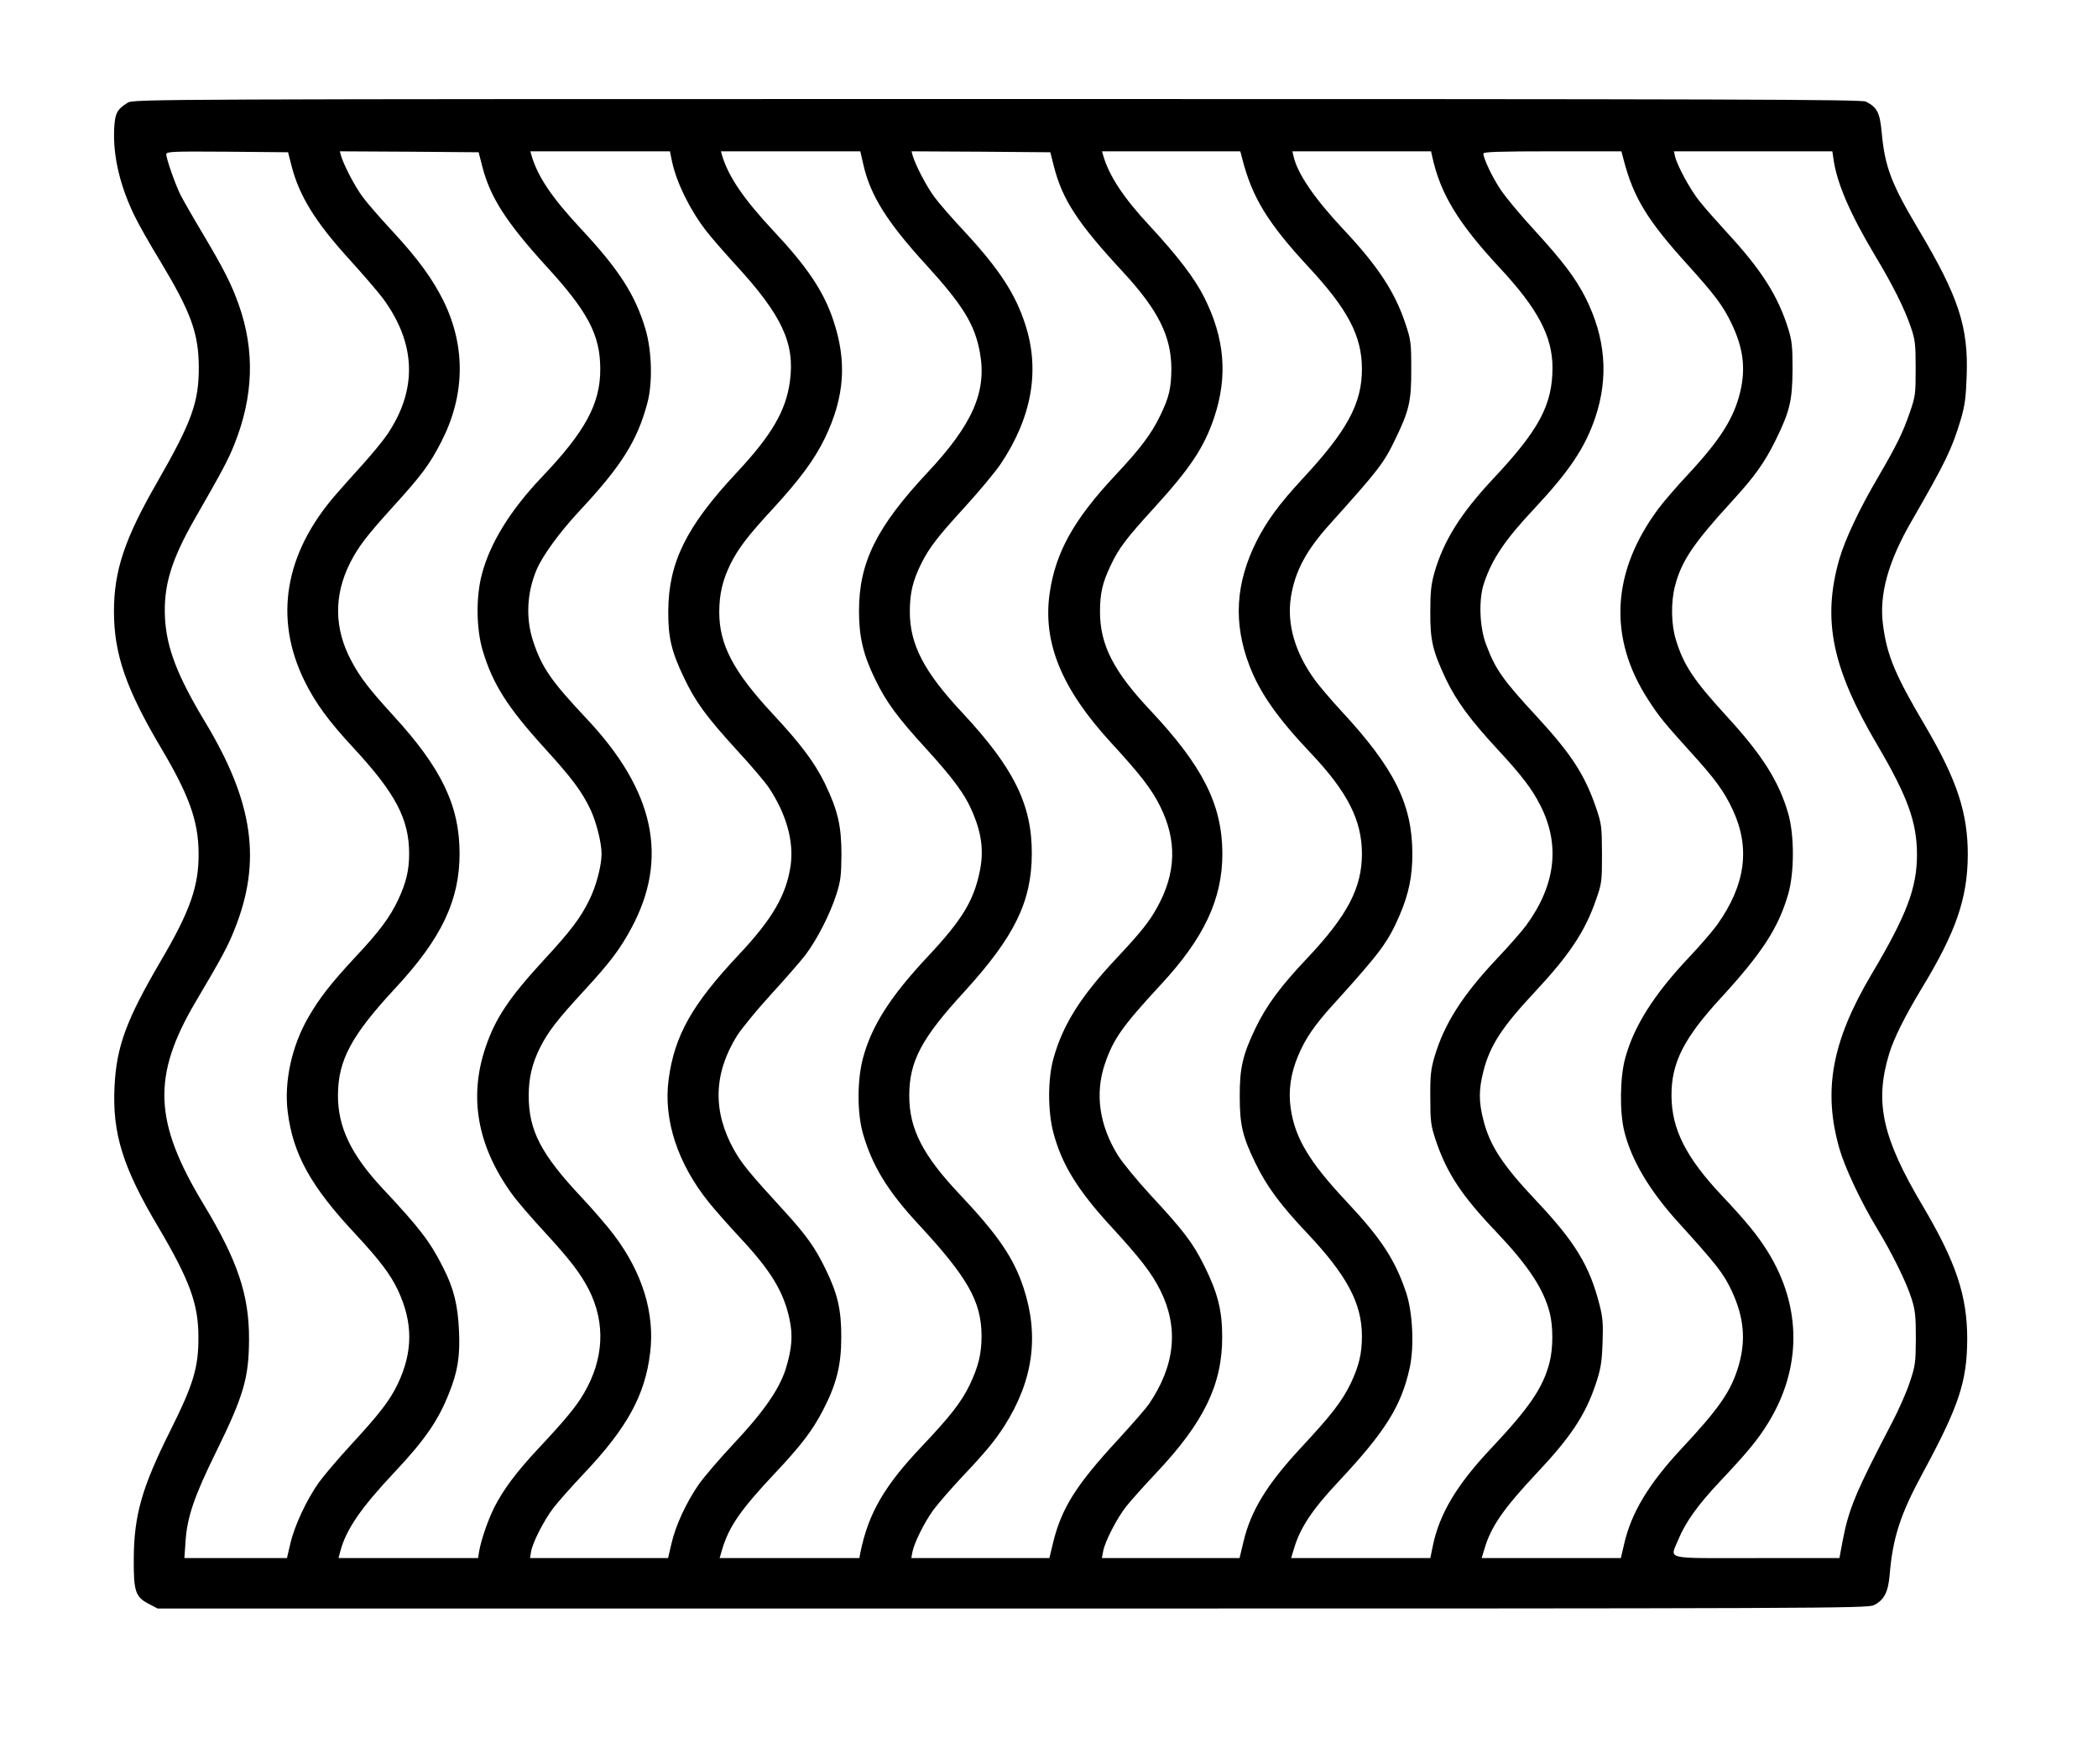
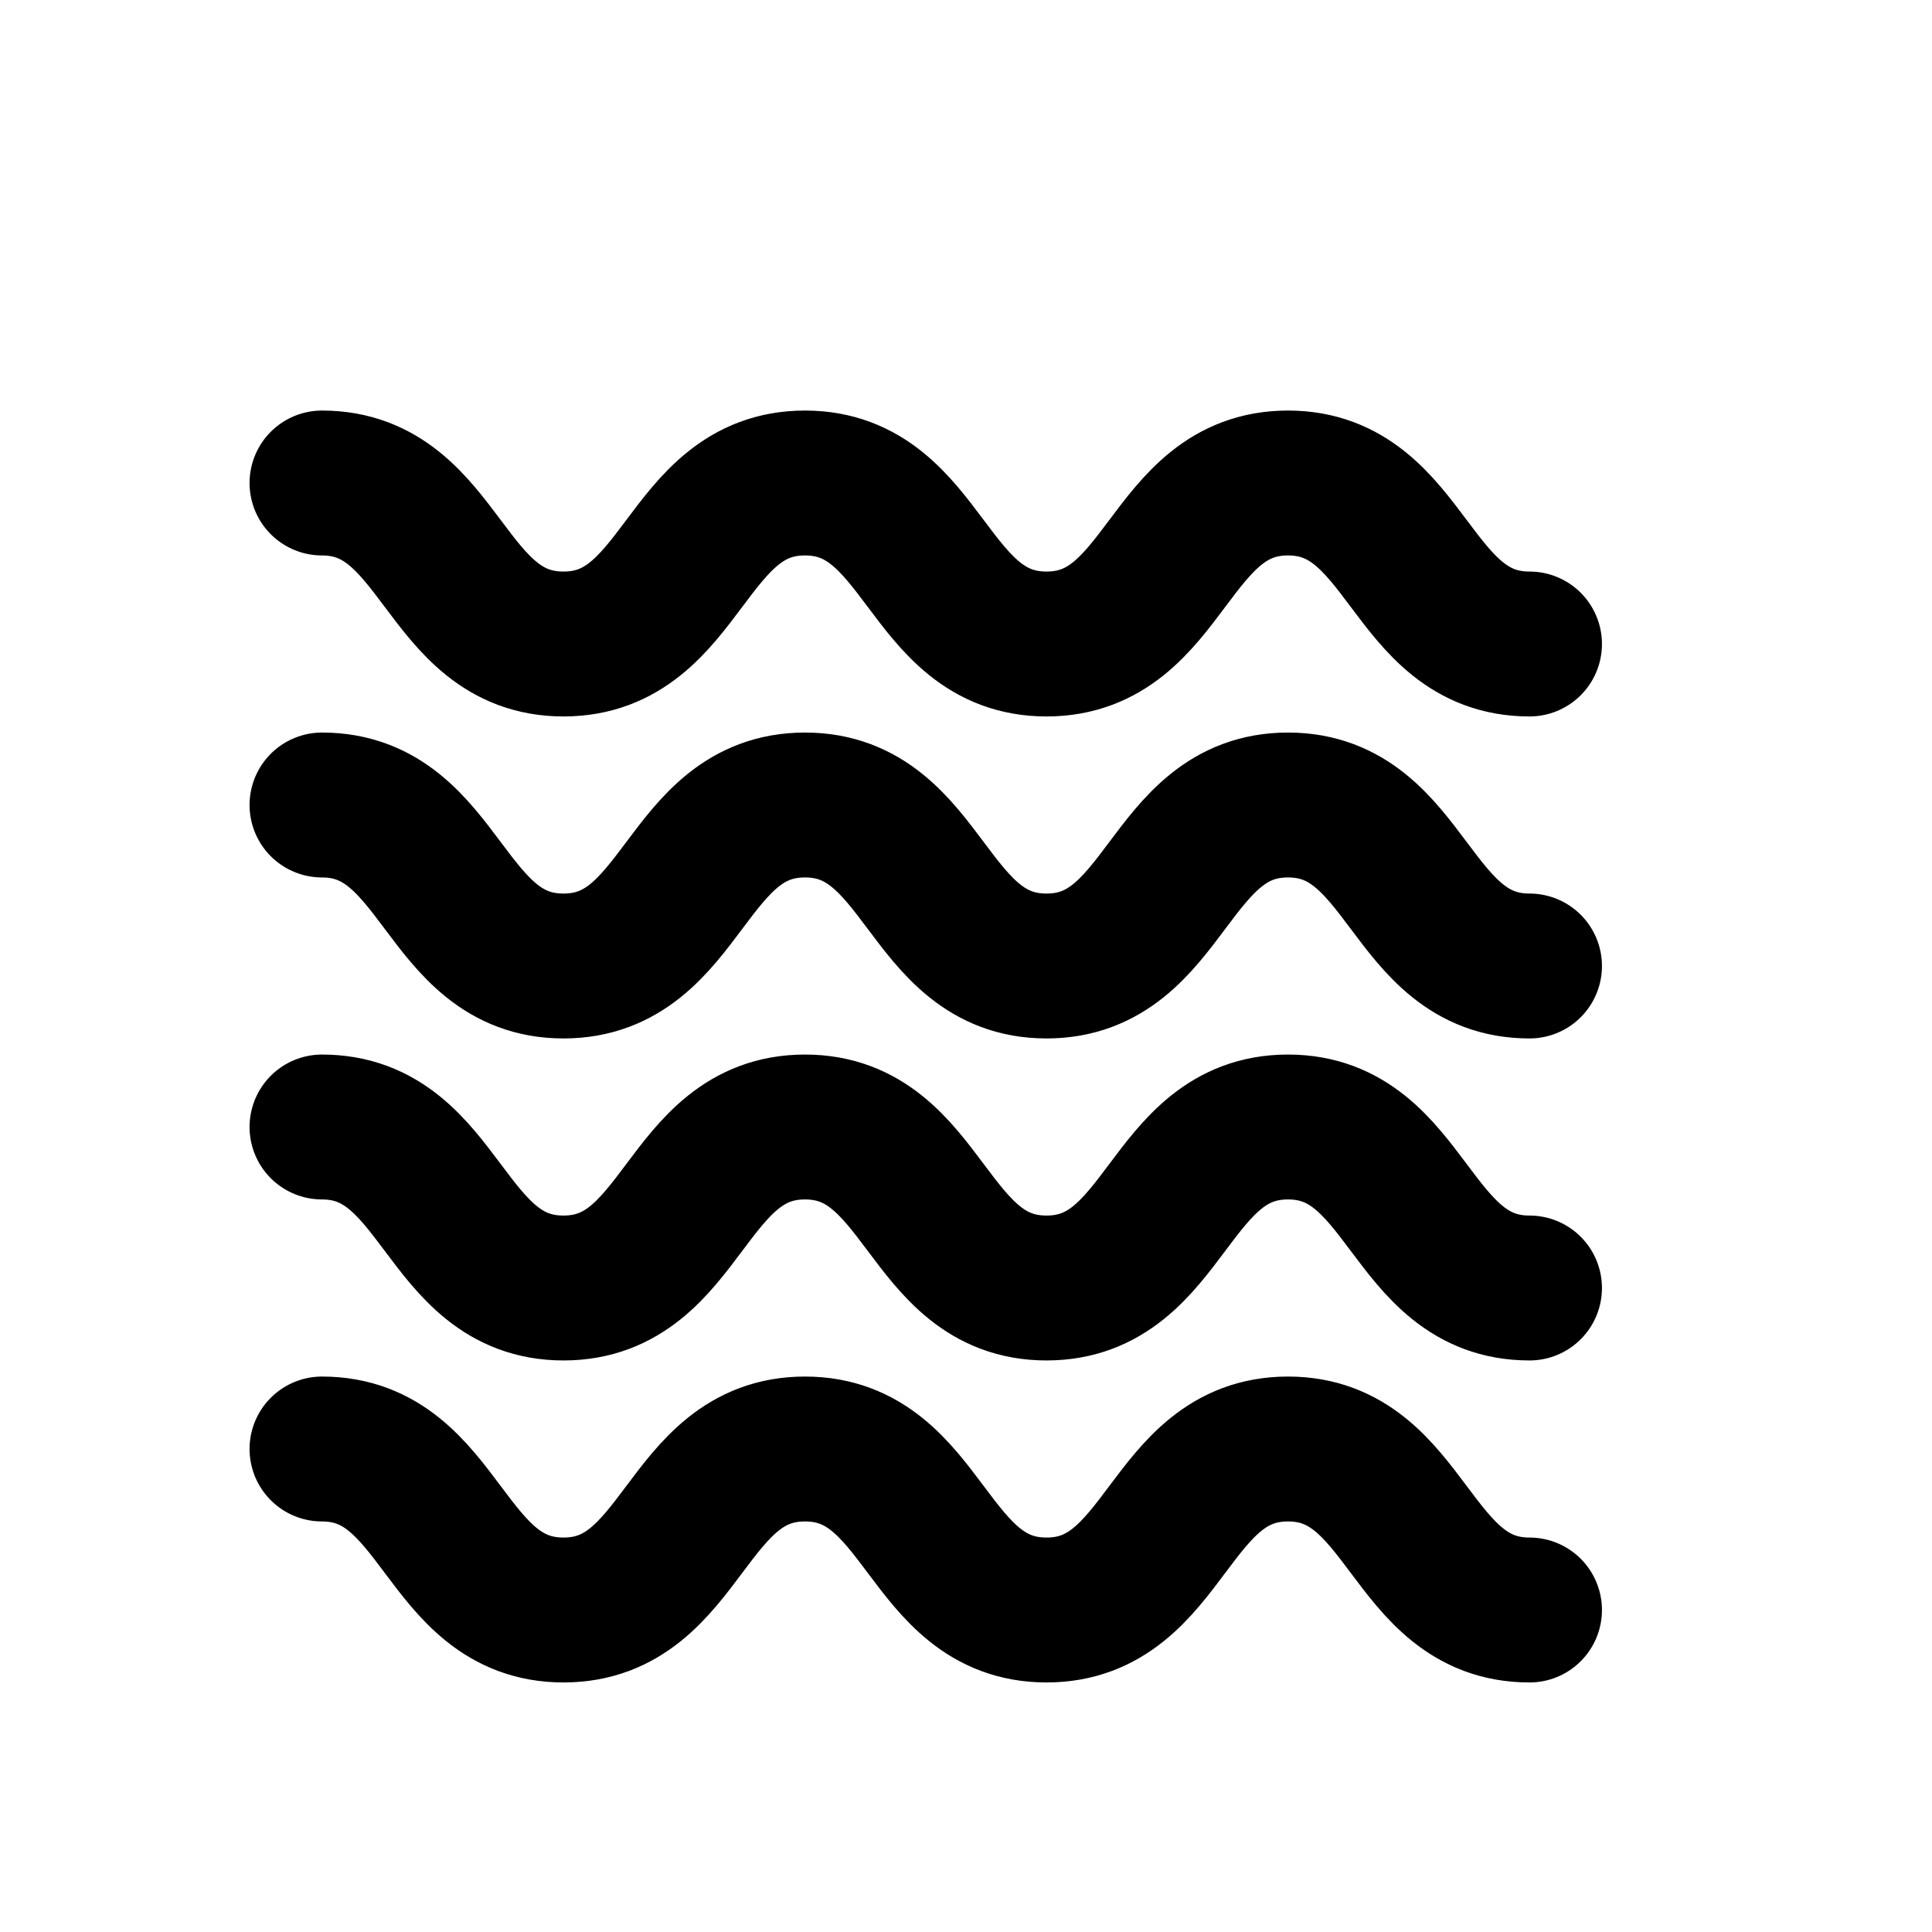
- <svg xmlns="http://www.w3.org/2000/svg" viewBox="0 0 1123 944" preserveAspectRatio="xMidYMid meet">
-   <g transform="translate(0,944) scale(0.1,-0.1)" fill="black" stroke="none">
-     <path d="M685 8891 c-59 -36 -70 -57 -74 -144 -6 -143 31 -302 109 -462 21 -44 82 -152 136 -240 166 -276 207 -387 208 -570 1 -188 -38 -294 -222 -615 -174 -302 -232 -474 -232 -692 0 -230 65 -417 257 -740 145 -245 195 -384 196 -553 2 -177 -45 -311 -202 -578 -184 -314 -238 -459 -248 -674 -12 -250 44 -431 233 -749 169 -286 216 -414 216 -589 1 -164 -26 -254 -150 -502 -152 -304 -195 -453 -196 -688 -1 -176 9 -204 84 -242 l44 -23 4576 0 c4336 0 4577 1 4610 18 55 27 77 69 85 164 16 195 57 322 174 538 197 364 240 494 241 723 0 231 -60 411 -237 710 -218 367 -260 556 -181 816 25 83 84 201 177 355 181 298 242 477 244 706 1 227 -57 404 -228 695 -161 272 -205 377 -226 542 -21 161 28 338 154 555 183 318 214 382 263 544 21 72 27 116 31 230 10 264 -43 425 -256 783 -148 248 -182 338 -199 524 -10 105 -24 132 -84 163 -23 12 -699 14 -4650 14 -4483 0 -4624 -1 -4653 -19z m875 -337 c42 -164 128 -303 316 -509 70 -77 147 -167 172 -200 180 -243 188 -490 24 -732 -22 -32 -80 -103 -128 -156 -49 -54 -115 -128 -147 -165 -274 -315 -332 -662 -167 -997 58 -118 130 -216 261 -357 226 -244 299 -382 299 -568 0 -88 -16 -155 -59 -247 -44 -93 -101 -170 -231 -308 -128 -138 -191 -218 -251 -323 -88 -153 -129 -344 -109 -503 28 -227 124 -400 363 -655 128 -138 187 -215 227 -300 81 -173 81 -328 0 -500 -44 -92 -97 -160 -259 -336 -62 -68 -136 -154 -164 -193 -66 -93 -131 -232 -153 -328 l-18 -77 -274 0 -275 0 6 87 c8 131 46 242 162 478 149 303 177 398 178 605 1 237 -60 421 -244 725 -267 442 -276 686 -41 1084 138 233 172 296 207 385 147 365 102 682 -158 1113 -148 246 -206 396 -214 558 -8 169 33 306 158 525 149 260 180 317 214 403 102 255 110 501 23 746 -39 110 -79 189 -193 381 -51 85 -104 178 -119 207 -28 57 -76 193 -76 217 0 15 34 16 326 14 l326 -3 18 -71z m1021 -3 c42 -166 129 -301 343 -536 223 -243 289 -368 289 -550 1 -185 -80 -335 -313 -579 -169 -178 -277 -353 -321 -521 -32 -122 -30 -291 5 -408 54 -180 133 -304 336 -527 144 -158 196 -229 241 -324 31 -66 59 -177 59 -236 0 -64 -29 -174 -65 -246 -47 -97 -100 -167 -248 -327 -182 -198 -255 -307 -308 -463 -90 -266 -45 -525 139 -782 25 -36 106 -130 180 -210 136 -148 189 -218 235 -307 89 -178 80 -370 -28 -554 -43 -72 -94 -135 -240 -291 -120 -128 -191 -223 -240 -320 -34 -69 -69 -171 -80 -232 l-6 -38 -374 0 -373 0 10 38 c31 116 111 232 290 422 162 172 235 278 292 424 46 114 59 196 53 331 -6 138 -28 229 -84 338 -69 139 -128 215 -320 420 -173 184 -245 333 -244 506 1 187 72 319 311 576 243 262 340 466 340 716 0 256 -97 458 -355 739 -126 138 -177 203 -224 292 -93 173 -95 352 -6 527 44 86 86 141 229 299 152 167 195 225 257 345 128 248 133 508 15 752 -59 120 -137 228 -275 377 -63 68 -135 150 -159 183 -42 56 -102 171 -117 223 l-6 22 371 -2 372 -3 19 -74z m1016 25 c24 -112 93 -254 180 -368 24 -32 97 -116 162 -187 248 -270 317 -420 289 -623 -21 -157 -98 -288 -285 -488 -270 -289 -364 -480 -366 -740 -1 -141 17 -217 83 -355 62 -131 119 -209 284 -390 76 -82 153 -173 172 -202 94 -142 134 -287 116 -416 -23 -158 -98 -287 -279 -479 -249 -265 -343 -432 -374 -666 -29 -215 48 -451 217 -660 34 -42 110 -128 169 -191 162 -174 230 -286 261 -432 19 -88 13 -159 -21 -269 -35 -108 -119 -229 -279 -399 -74 -79 -158 -177 -186 -217 -67 -97 -124 -220 -146 -317 l-18 -77 -369 0 -370 0 6 36 c8 47 68 165 118 231 21 28 95 112 164 185 232 245 328 420 355 647 26 210 -41 429 -194 631 -35 47 -114 138 -175 203 -215 229 -281 356 -281 542 0 95 18 172 61 258 43 85 92 149 237 306 137 149 191 220 251 332 202 374 125 736 -239 1122 -189 201 -239 273 -285 411 -42 124 -35 262 17 386 33 77 123 200 225 310 230 246 315 381 369 586 28 108 23 274 -10 389 -55 186 -141 320 -346 540 -156 167 -232 280 -265 393 l-6 22 373 0 374 0 11 -54z m1025 -20 c37 -162 127 -306 334 -532 201 -221 263 -322 290 -476 36 -206 -41 -381 -282 -638 -272 -291 -366 -480 -366 -740 0 -139 22 -233 86 -365 59 -122 120 -205 271 -370 151 -166 213 -250 254 -350 46 -110 57 -203 36 -306 -32 -159 -95 -263 -276 -456 -202 -215 -304 -374 -350 -548 -31 -115 -31 -291 -1 -399 50 -175 132 -310 299 -490 263 -284 336 -412 337 -596 0 -97 -17 -166 -65 -266 -44 -90 -102 -164 -250 -321 -205 -215 -291 -363 -334 -575 l-5 -28 -374 0 -374 0 14 48 c36 121 101 214 280 404 143 152 201 228 259 339 72 139 98 240 98 389 1 146 -19 234 -83 365 -57 118 -106 186 -227 318 -179 195 -223 249 -264 322 -115 206 -110 408 16 611 25 39 106 138 181 220 75 82 158 177 185 212 61 81 130 214 165 322 24 75 27 101 28 215 0 154 -19 237 -89 382 -55 112 -128 210 -280 373 -209 225 -285 369 -285 543 0 97 18 173 61 260 42 83 92 149 227 295 145 158 222 263 277 376 106 220 120 411 45 633 -51 153 -139 284 -316 473 -163 174 -244 293 -279 408 l-6 22 373 0 373 0 17 -74z m1019 -6 c46 -179 126 -303 374 -570 185 -201 255 -341 255 -515 -1 -103 -12 -152 -60 -250 -47 -98 -106 -176 -241 -320 -221 -236 -318 -410 -350 -627 -39 -265 62 -513 326 -801 161 -175 220 -252 265 -343 91 -183 86 -357 -16 -541 -44 -79 -86 -132 -223 -278 -188 -201 -282 -351 -332 -530 -31 -110 -31 -285 0 -400 45 -169 130 -306 308 -500 158 -172 218 -250 264 -342 100 -201 79 -403 -62 -610 -16 -23 -92 -110 -170 -195 -218 -236 -296 -360 -341 -541 l-21 -87 -370 0 -369 0 6 33 c10 49 61 153 110 222 25 34 95 115 157 181 124 131 175 193 225 271 154 242 188 483 102 742 -53 159 -136 281 -342 499 -198 210 -269 350 -269 527 0 184 65 307 295 557 268 294 360 481 361 738 1 263 -96 459 -372 755 -205 219 -281 365 -281 541 0 100 16 166 62 259 44 86 86 141 236 305 73 80 158 182 188 226 167 249 212 502 132 747 -52 163 -140 297 -322 494 -66 70 -140 155 -164 188 -42 56 -102 171 -117 223 l-6 22 371 -2 372 -3 19 -75z m1009 38 c53 -206 137 -343 355 -578 210 -226 285 -369 285 -545 0 -185 -78 -330 -320 -590 -121 -131 -189 -223 -243 -330 -114 -226 -127 -441 -38 -671 56 -144 148 -276 327 -465 197 -208 274 -360 274 -539 0 -183 -78 -331 -292 -558 -144 -152 -218 -252 -278 -376 -68 -142 -85 -214 -84 -366 0 -151 15 -214 84 -356 60 -124 134 -224 278 -376 212 -225 292 -375 292 -550 0 -94 -16 -160 -60 -253 -46 -95 -103 -169 -267 -345 -181 -195 -267 -335 -307 -502 l-21 -88 -368 0 -369 0 7 37 c9 51 75 179 123 239 22 28 94 109 161 180 256 271 354 475 353 729 0 141 -24 235 -96 380 -62 124 -110 187 -291 382 -69 75 -145 168 -170 207 -101 162 -125 332 -71 491 46 135 94 202 300 425 233 251 330 460 329 705 -2 260 -106 465 -385 762 -198 210 -270 352 -270 528 0 99 13 156 57 248 43 92 84 146 234 310 193 212 266 322 320 482 74 221 57 425 -54 645 -50 100 -142 220 -290 380 -141 151 -218 268 -250 378 l-6 22 370 0 370 0 11 -42z m1016 15 c44 -201 138 -356 363 -598 202 -217 281 -366 281 -533 0 -198 -71 -332 -315 -592 -177 -189 -267 -333 -317 -505 -18 -64 -22 -106 -22 -210 -1 -154 13 -210 84 -361 57 -118 129 -216 275 -374 131 -141 187 -215 231 -303 107 -211 80 -427 -78 -642 -25 -33 -93 -111 -153 -174 -187 -198 -284 -351 -336 -526 -20 -68 -24 -101 -23 -220 0 -126 3 -149 28 -225 59 -177 138 -298 326 -495 169 -178 252 -303 285 -431 19 -75 19 -190 -1 -268 -35 -134 -106 -239 -310 -456 -187 -198 -280 -354 -315 -527 l-13 -63 -372 0 -373 0 16 53 c33 110 97 207 240 359 248 265 333 401 378 603 26 115 17 302 -19 408 -59 175 -134 289 -320 487 -197 210 -274 338 -297 496 -14 93 -1 187 40 284 38 91 88 164 190 276 252 278 290 331 352 473 50 117 69 209 69 333 -1 264 -97 457 -381 763 -51 55 -112 127 -137 160 -110 149 -155 304 -132 450 22 137 81 248 207 388 264 294 290 327 353 459 73 150 85 203 84 373 0 141 -2 156 -32 245 -56 168 -147 306 -329 500 -155 165 -247 298 -269 393 l-6 27 371 0 371 0 6 -27z m1024 -15 c53 -205 127 -327 347 -569 143 -159 186 -215 233 -314 61 -128 75 -237 45 -362 -33 -140 -106 -256 -280 -443 -59 -63 -129 -144 -155 -179 -254 -338 -274 -693 -58 -1026 58 -90 85 -123 226 -279 133 -146 181 -212 227 -311 95 -204 68 -401 -82 -613 -25 -35 -93 -114 -151 -175 -189 -200 -297 -371 -343 -542 -28 -103 -30 -287 -5 -389 37 -153 134 -317 285 -484 211 -233 246 -277 291 -373 65 -140 76 -261 37 -397 -40 -137 -102 -228 -309 -449 -172 -185 -266 -340 -304 -506 l-18 -77 -372 0 -373 0 16 53 c35 117 101 212 279 402 181 192 260 311 315 475 27 81 33 114 37 220 4 105 1 139 -16 205 -53 210 -132 339 -341 560 -178 189 -246 292 -281 430 -25 99 -25 161 0 260 35 138 99 237 278 428 182 195 266 321 324 488 32 91 33 99 33 249 -1 149 -2 159 -33 250 -60 174 -132 284 -311 479 -189 204 -227 259 -277 393 -35 94 -40 241 -10 328 43 128 111 230 271 400 186 199 270 325 324 485 73 217 55 429 -53 643 -53 104 -121 194 -270 357 -76 82 -158 181 -183 219 -44 65 -92 166 -93 194 0 9 80 12 370 12 l369 0 11 -42z m1125 -5 c18 -125 90 -291 221 -510 95 -158 157 -282 191 -381 24 -69 27 -91 27 -222 0 -138 -1 -150 -31 -237 -38 -110 -70 -175 -169 -345 -104 -177 -179 -338 -209 -442 -92 -324 -39 -582 204 -994 162 -276 212 -413 212 -587 0 -179 -56 -325 -245 -643 -211 -357 -259 -620 -170 -931 29 -101 116 -286 201 -426 84 -139 157 -288 185 -376 20 -63 23 -95 23 -214 -1 -131 -3 -146 -33 -235 -17 -52 -59 -147 -92 -210 -196 -375 -234 -465 -267 -638 l-17 -92 -443 0 c-508 0 -464 -11 -419 100 38 92 104 185 226 314 144 153 197 217 253 307 182 294 182 624 0 918 -56 90 -116 163 -246 301 -193 205 -269 356 -270 535 -1 176 66 308 265 524 220 240 308 375 360 556 33 115 33 315 0 430 -50 173 -139 314 -332 524 -174 190 -228 271 -269 405 -26 83 -28 202 -5 290 34 132 98 227 303 451 123 134 176 208 236 330 76 155 89 211 90 380 0 119 -3 151 -23 215 -55 177 -145 317 -325 512 -56 61 -124 138 -151 172 -49 62 -118 188 -130 239 l-6 27 424 0 424 0 7 -47z" />
-   </g>
+ <svg xmlns="http://www.w3.org/2000/svg" viewBox="0 0 24 24" fill="none">
+   <path d="M4 6c1.5 0 1.5 2 3 2s1.5-2 3-2 1.5 2 3 2 1.5-2 3-2 1.5 2 3 2" stroke="black" stroke-width="1.8" stroke-linecap="round" fill="none" />
+   <path d="M4 10c1.5 0 1.5 2 3 2s1.5-2 3-2 1.5 2 3 2 1.5-2 3-2 1.5 2 3 2" stroke="black" stroke-width="1.8" stroke-linecap="round" fill="none" />
+   <path d="M4 14c1.5 0 1.5 2 3 2s1.5-2 3-2 1.5 2 3 2 1.5-2 3-2 1.5 2 3 2" stroke="black" stroke-width="1.8" stroke-linecap="round" fill="none" />
+   <path d="M4 18c1.5 0 1.5 2 3 2s1.5-2 3-2 1.5 2 3 2 1.5-2 3-2 1.5 2 3 2" stroke="black" stroke-width="1.8" stroke-linecap="round" fill="none" />
</svg>
